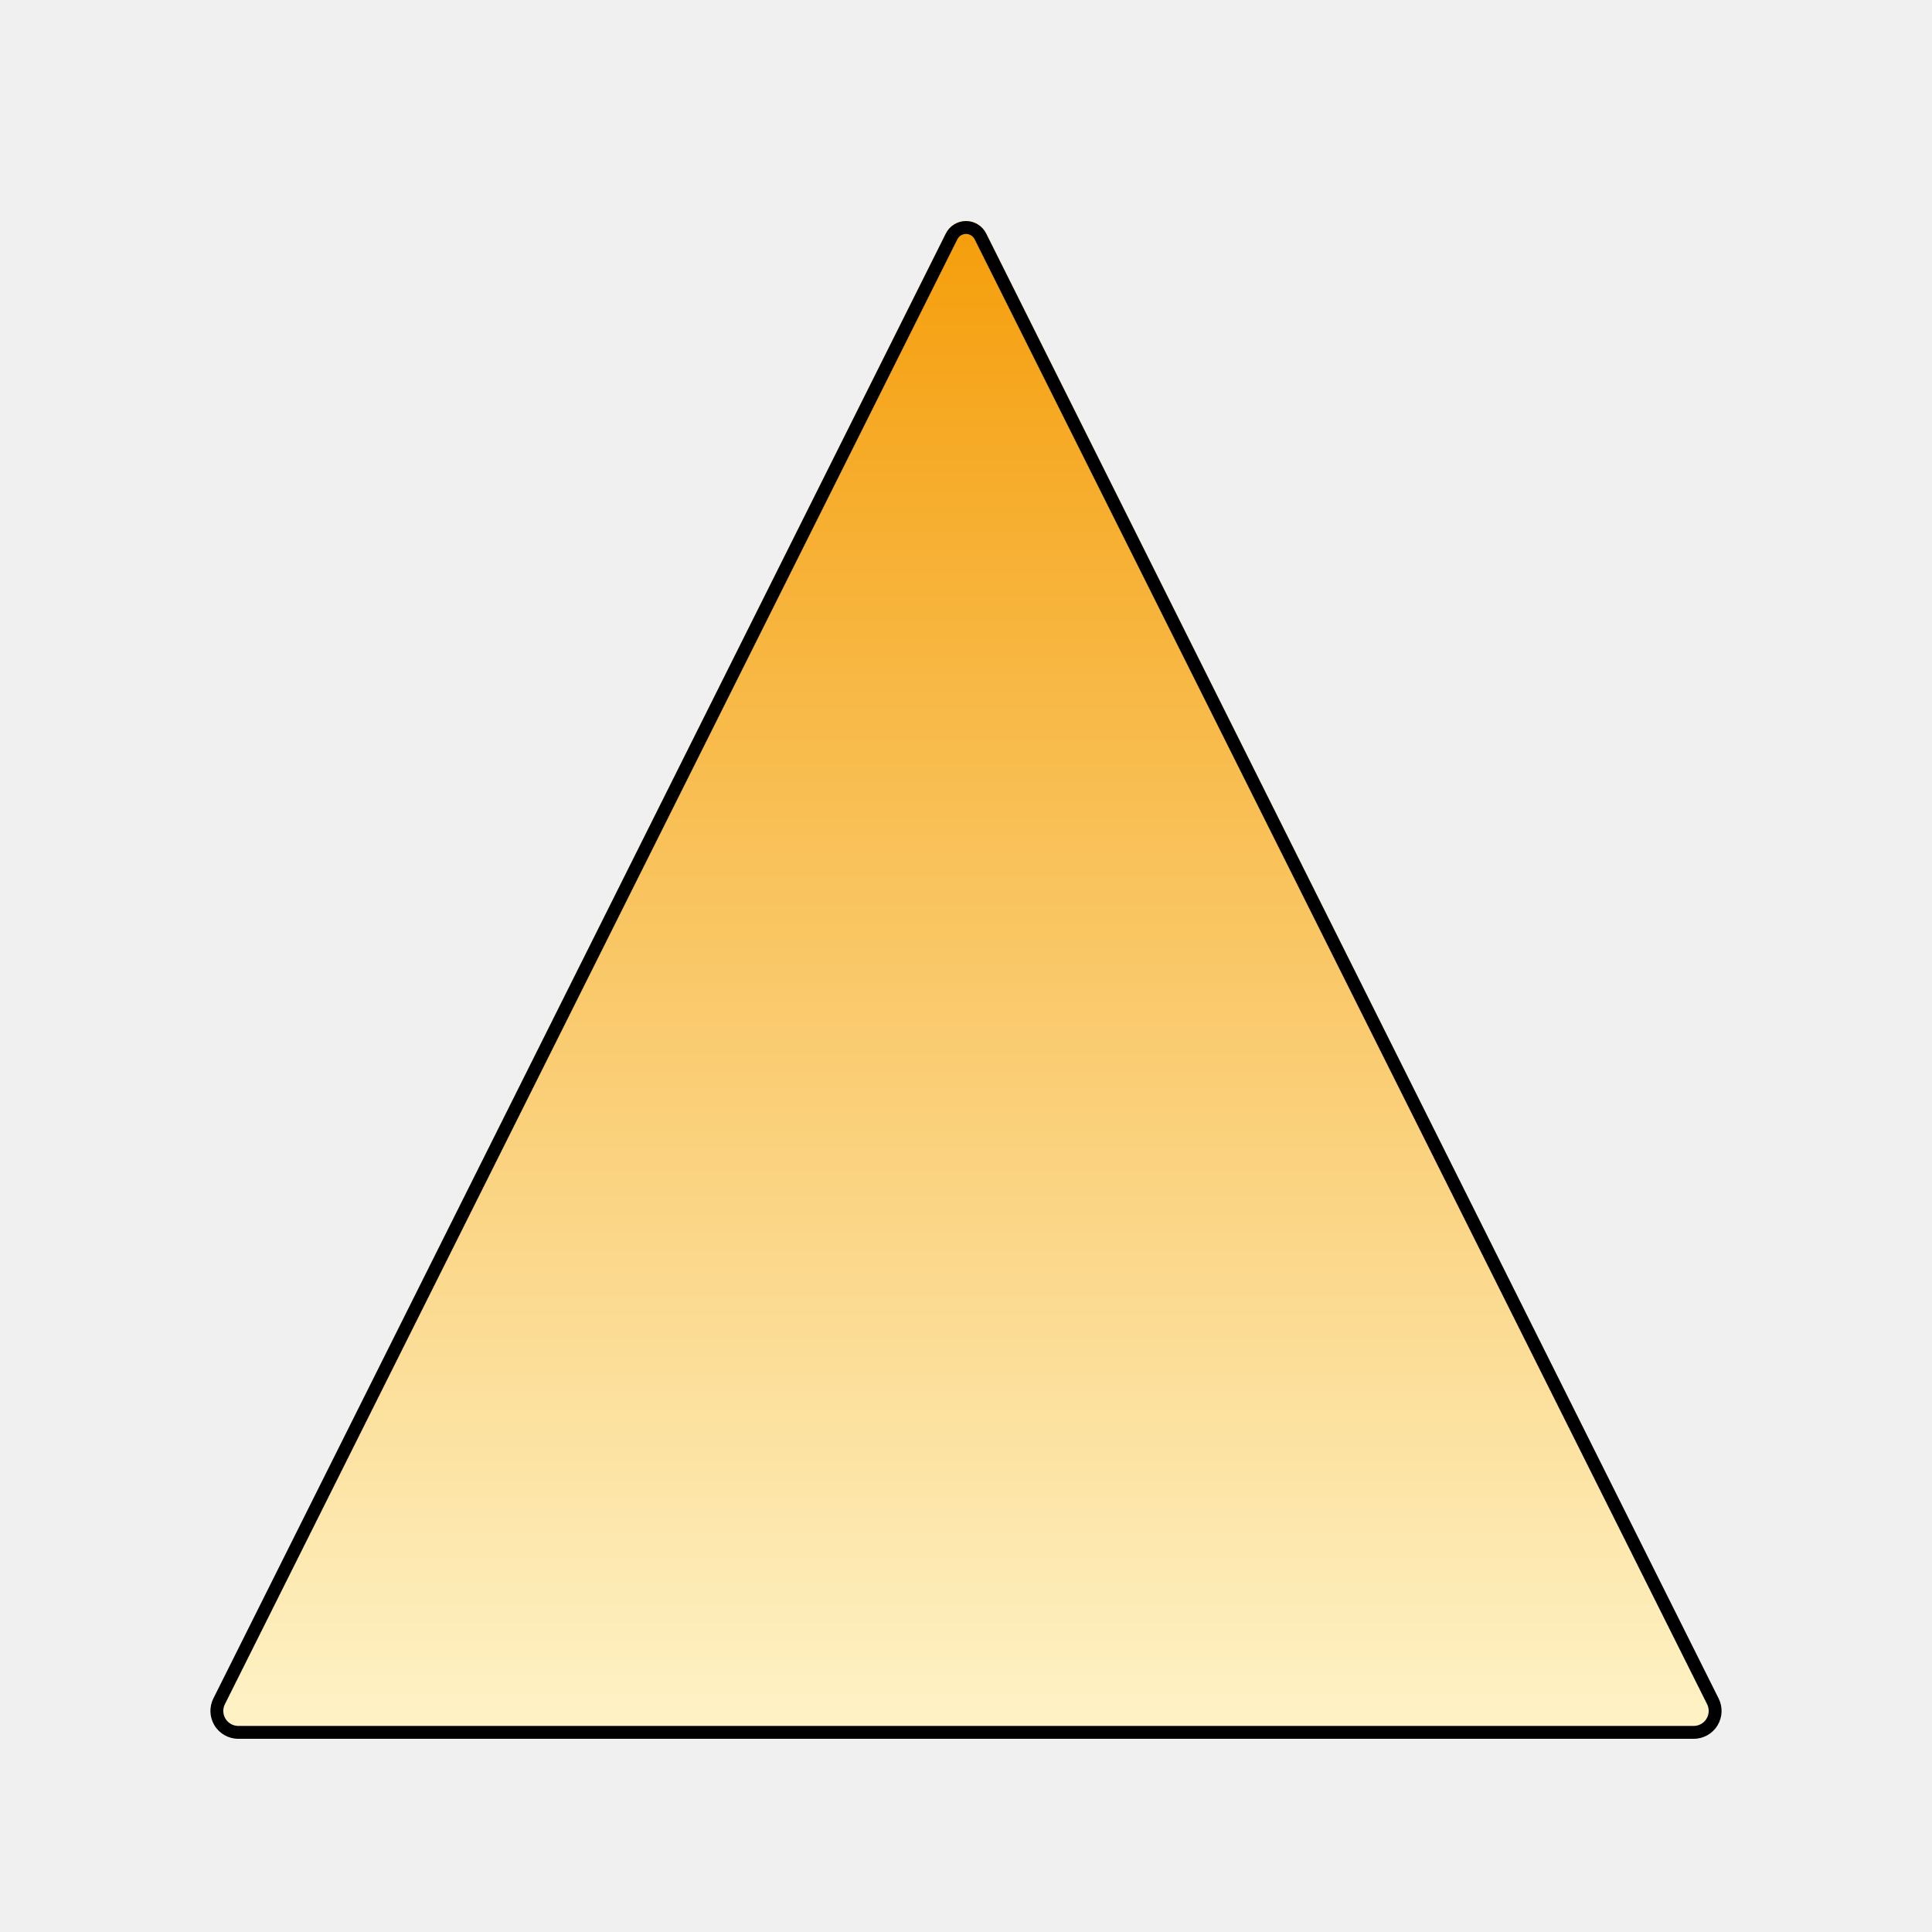
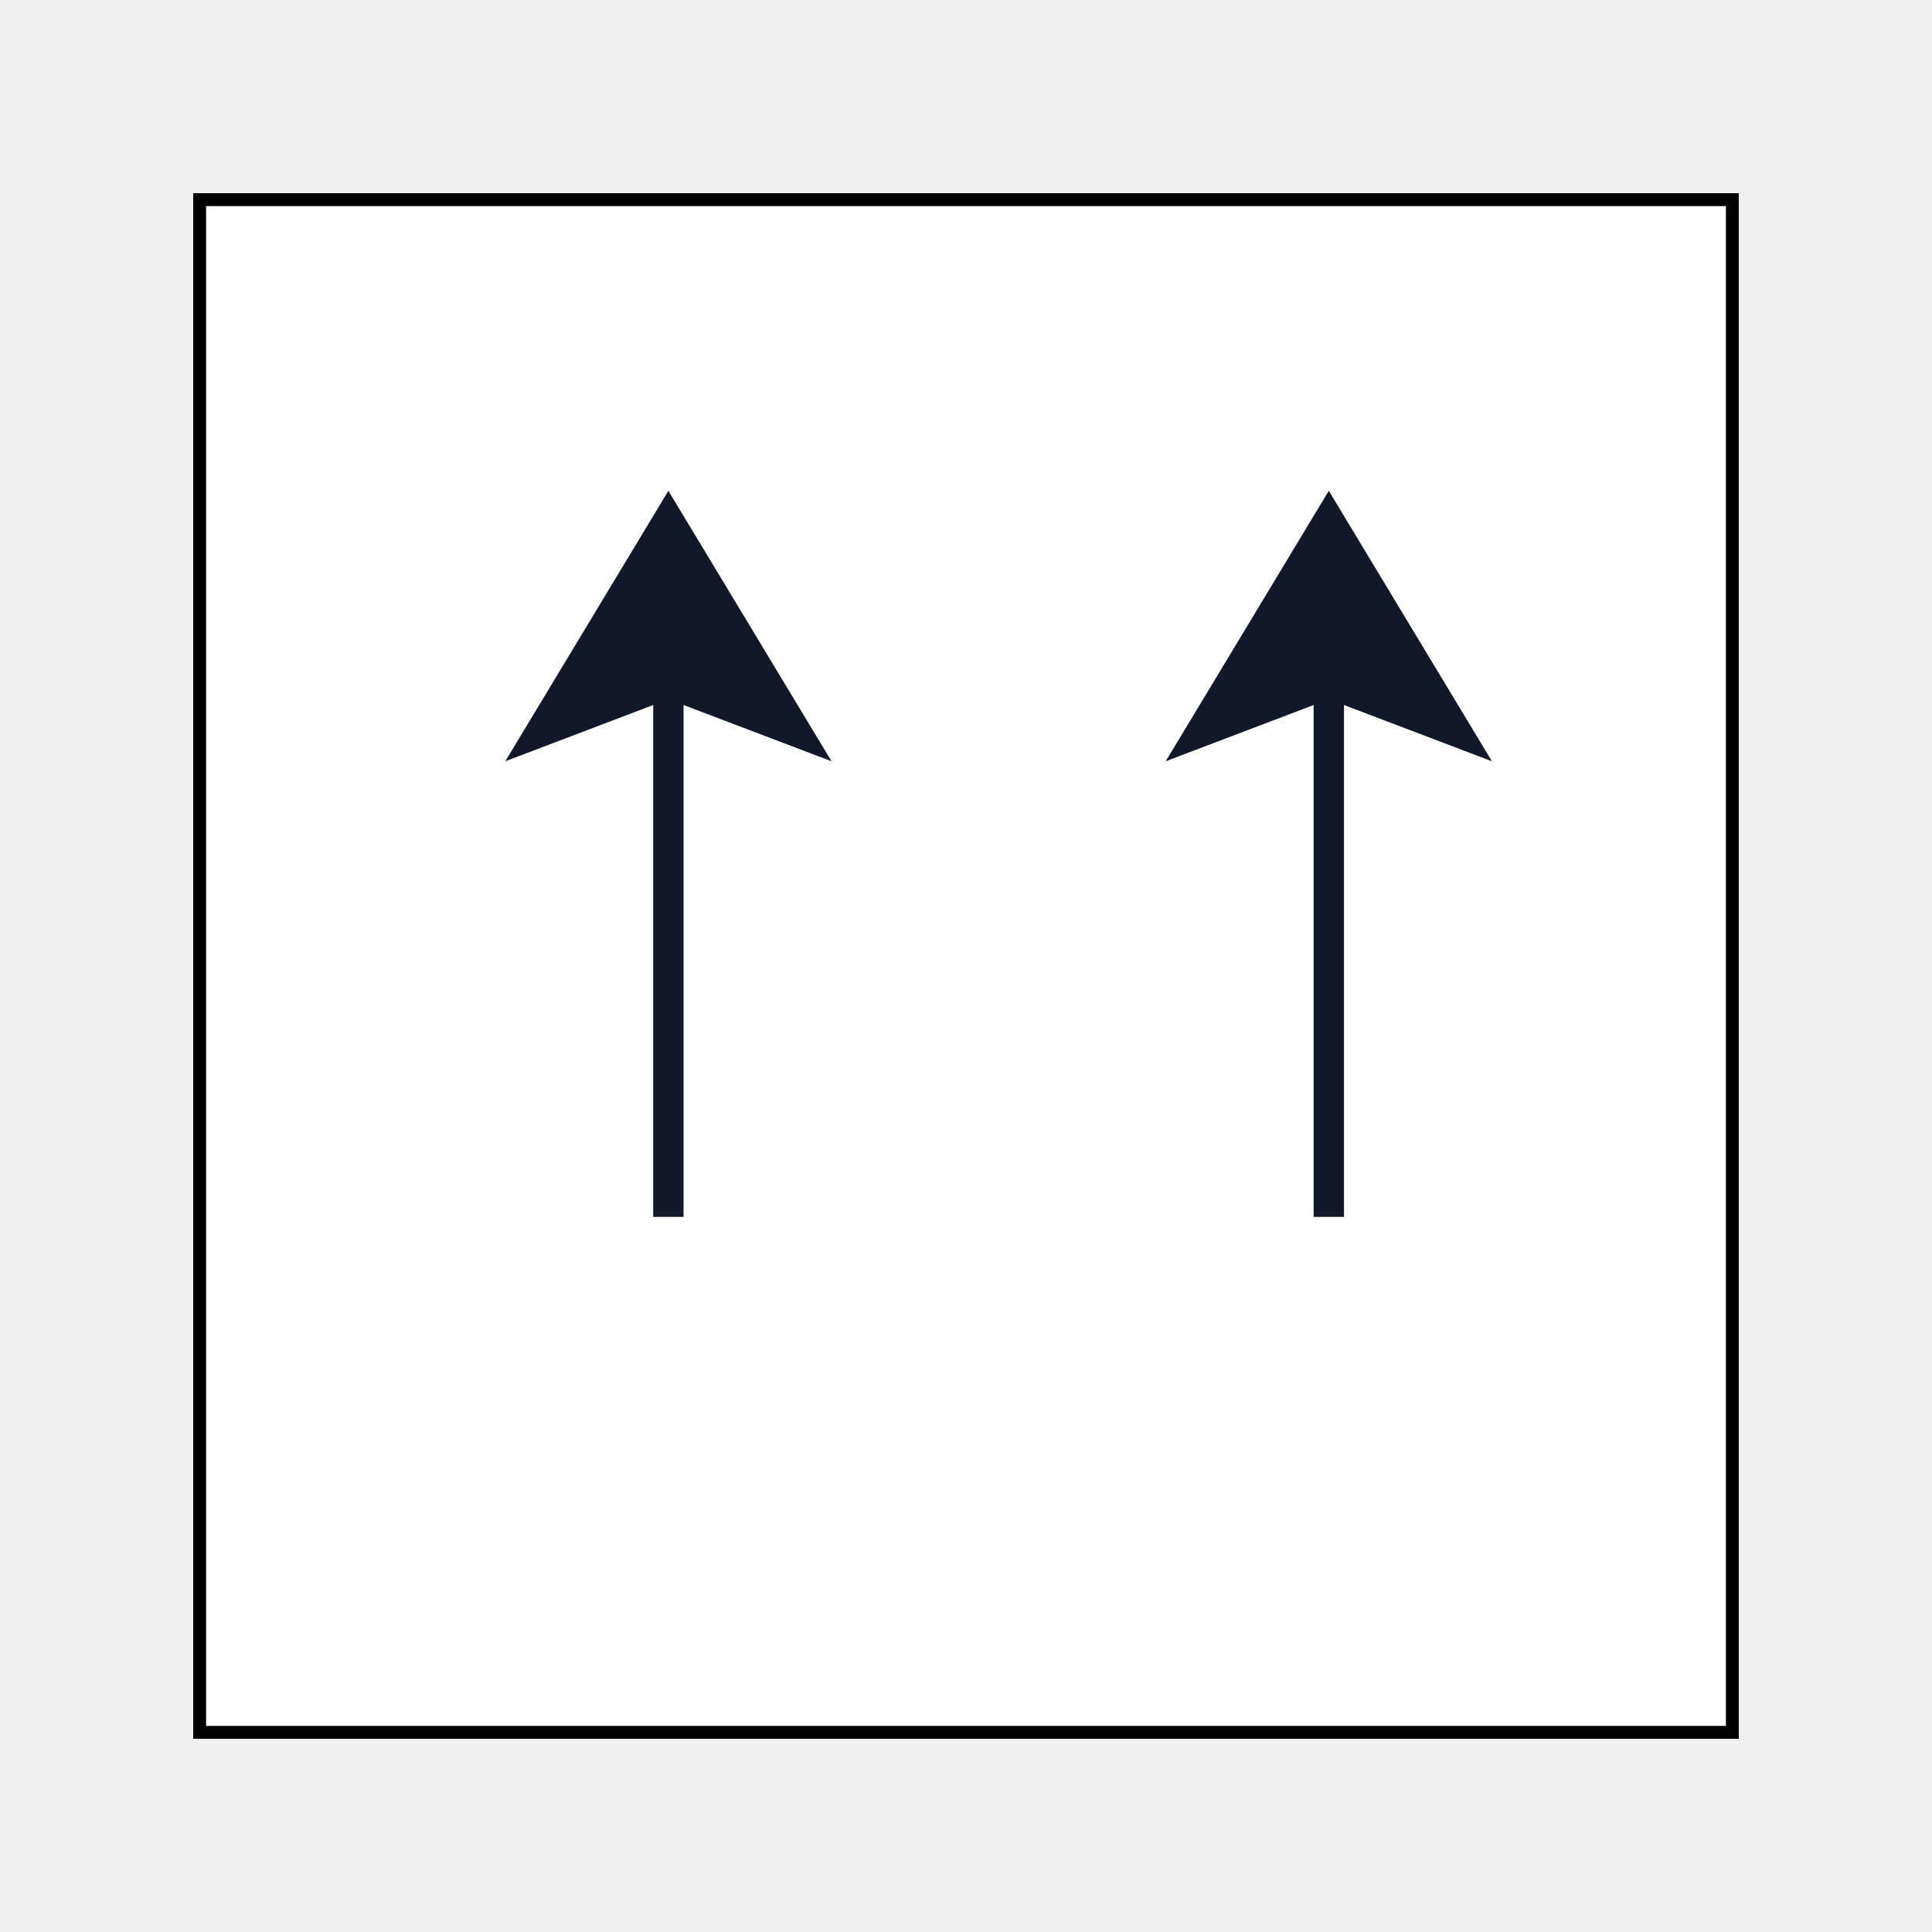
<svg xmlns="http://www.w3.org/2000/svg" width="600" zoomAndPan="magnify" viewBox="0 0 450 450" height="600" preserveAspectRatio="xMidYMid meet" version="1.0">
  <defs>
-     <clipPath id="c9a0028955">
-       <path d="M 49 51 L 401 51 L 401 405 L 49 405 Z M 49 51 " clip-rule="nonzero" />
+     <clipPath id="0890cdab8d">
+       <path d="M 0 0 L 360 0 L 360 360 L 0 360 Z M 0 0 " clip-rule="nonzero" />
    </clipPath>
-     <clipPath id="576f959e63">
-       <path d="M 229.695 54.391 L 400.305 395.609 C 401.309 397.621 401.203 400.008 400.02 401.922 C 398.836 403.836 396.75 405 394.5 405 L 55.5 405 C 53.25 405 51.164 403.836 49.98 401.922 C 48.797 400.008 48.691 397.621 49.695 395.609 L 220.305 54.391 C 221.195 52.613 223.012 51.488 225 51.488 C 226.988 51.488 228.805 52.613 229.695 54.391 Z M 229.695 54.391 " clip-rule="nonzero" />
+     <clipPath id="8f1bb89bf5">
+       <rect x="0" width="360" y="0" height="360" />
    </clipPath>
-     <clipPath id="6800db5e08">
-       <path d="M 0.012 0.488 L 351.988 0.488 L 351.988 354 L 0.012 354 Z M 0.012 0.488 " clip-rule="nonzero" />
+     <clipPath id="f92f53277e">
+       <path d="M 45 45 L 405 45 L 405 405 L 45 405 Z M 45 45 " clip-rule="nonzero" />
    </clipPath>
-     <clipPath id="0773dba79b">
-       <path d="M 180.695 3.391 L 351.305 344.609 C 352.309 346.621 352.203 349.008 351.02 350.922 C 349.836 352.836 347.75 354 345.5 354 L 6.5 354 C 4.25 354 2.164 352.836 0.98 350.922 C -0.203 349.008 -0.309 346.621 0.695 344.609 L 171.305 3.391 C 172.195 1.613 174.012 0.488 176 0.488 C 177.988 0.488 179.805 1.613 180.695 3.391 Z M 180.695 3.391 " clip-rule="nonzero" />
+     <clipPath id="958a1109b5">
+       <path d="M 117.688 114.316 L 193.676 114.316 L 193.676 283.508 L 117.688 283.508 Z M 117.688 114.316 " clip-rule="nonzero" />
    </clipPath>
-     <linearGradient x1="128" gradientTransform="matrix(-1.40625, 0, 0, -1.40625, 356, 354)" y1="0" x2="128" gradientUnits="userSpaceOnUse" y2="251.385" id="9717f80c59">
-       <stop stop-opacity="1" stop-color="rgb(99.609%, 95.29%, 78.04%)" offset="0" />
-       <stop stop-opacity="1" stop-color="rgb(99.596%, 95.158%, 77.751%)" offset="0.004" />
-       <stop stop-opacity="1" stop-color="rgb(99.582%, 95.029%, 77.463%)" offset="0.008" />
-       <stop stop-opacity="1" stop-color="rgb(99.568%, 94.897%, 77.174%)" offset="0.012" />
-       <stop stop-opacity="1" stop-color="rgb(99.554%, 94.768%, 76.888%)" offset="0.016" />
-       <stop stop-opacity="1" stop-color="rgb(99.541%, 94.638%, 76.599%)" offset="0.02" />
-       <stop stop-opacity="1" stop-color="rgb(99.527%, 94.508%, 76.311%)" offset="0.023" />
-       <stop stop-opacity="1" stop-color="rgb(99.513%, 94.377%, 76.022%)" offset="0.027" />
-       <stop stop-opacity="1" stop-color="rgb(99.5%, 94.247%, 75.735%)" offset="0.031" />
-       <stop stop-opacity="1" stop-color="rgb(99.486%, 94.118%, 75.447%)" offset="0.035" />
-       <stop stop-opacity="1" stop-color="rgb(99.472%, 93.988%, 75.159%)" offset="0.039" />
-       <stop stop-opacity="1" stop-color="rgb(99.457%, 93.857%, 74.87%)" offset="0.043" />
-       <stop stop-opacity="1" stop-color="rgb(99.443%, 93.727%, 74.583%)" offset="0.047" />
-       <stop stop-opacity="1" stop-color="rgb(99.429%, 93.596%, 74.295%)" offset="0.051" />
-       <stop stop-opacity="1" stop-color="rgb(99.416%, 93.466%, 74.007%)" offset="0.055" />
-       <stop stop-opacity="1" stop-color="rgb(99.402%, 93.336%, 73.718%)" offset="0.059" />
-       <stop stop-opacity="1" stop-color="rgb(99.388%, 93.207%, 73.431%)" offset="0.062" />
-       <stop stop-opacity="1" stop-color="rgb(99.374%, 93.076%, 73.143%)" offset="0.066" />
-       <stop stop-opacity="1" stop-color="rgb(99.361%, 92.946%, 72.855%)" offset="0.07" />
-       <stop stop-opacity="1" stop-color="rgb(99.347%, 92.815%, 72.566%)" offset="0.074" />
-       <stop stop-opacity="1" stop-color="rgb(99.333%, 92.685%, 72.279%)" offset="0.078" />
-       <stop stop-opacity="1" stop-color="rgb(99.319%, 92.555%, 71.991%)" offset="0.082" />
-       <stop stop-opacity="1" stop-color="rgb(99.306%, 92.426%, 71.703%)" offset="0.086" />
-       <stop stop-opacity="1" stop-color="rgb(99.292%, 92.294%, 71.414%)" offset="0.09" />
-       <stop stop-opacity="1" stop-color="rgb(99.278%, 92.165%, 71.127%)" offset="0.094" />
-       <stop stop-opacity="1" stop-color="rgb(99.265%, 92.033%, 70.839%)" offset="0.098" />
-       <stop stop-opacity="1" stop-color="rgb(99.251%, 91.904%, 70.551%)" offset="0.102" />
-       <stop stop-opacity="1" stop-color="rgb(99.237%, 91.774%, 70.262%)" offset="0.105" />
-       <stop stop-opacity="1" stop-color="rgb(99.223%, 91.644%, 69.975%)" offset="0.109" />
-       <stop stop-opacity="1" stop-color="rgb(99.21%, 91.513%, 69.687%)" offset="0.113" />
-       <stop stop-opacity="1" stop-color="rgb(99.196%, 91.383%, 69.398%)" offset="0.117" />
-       <stop stop-opacity="1" stop-color="rgb(99.182%, 91.252%, 69.11%)" offset="0.121" />
-       <stop stop-opacity="1" stop-color="rgb(99.168%, 91.122%, 68.823%)" offset="0.125" />
-       <stop stop-opacity="1" stop-color="rgb(99.155%, 90.993%, 68.535%)" offset="0.129" />
-       <stop stop-opacity="1" stop-color="rgb(99.141%, 90.863%, 68.246%)" offset="0.133" />
-       <stop stop-opacity="1" stop-color="rgb(99.127%, 90.732%, 67.958%)" offset="0.137" />
-       <stop stop-opacity="1" stop-color="rgb(99.113%, 90.602%, 67.671%)" offset="0.141" />
-       <stop stop-opacity="1" stop-color="rgb(99.1%, 90.471%, 67.383%)" offset="0.145" />
-       <stop stop-opacity="1" stop-color="rgb(99.086%, 90.341%, 67.094%)" offset="0.148" />
-       <stop stop-opacity="1" stop-color="rgb(99.071%, 90.211%, 66.806%)" offset="0.152" />
-       <stop stop-opacity="1" stop-color="rgb(99.057%, 90.082%, 66.519%)" offset="0.156" />
-       <stop stop-opacity="1" stop-color="rgb(99.043%, 89.951%, 66.231%)" offset="0.16" />
-       <stop stop-opacity="1" stop-color="rgb(99.03%, 89.821%, 65.942%)" offset="0.164" />
-       <stop stop-opacity="1" stop-color="rgb(99.016%, 89.69%, 65.654%)" offset="0.168" />
-       <stop stop-opacity="1" stop-color="rgb(99.002%, 89.56%, 65.367%)" offset="0.172" />
-       <stop stop-opacity="1" stop-color="rgb(98.988%, 89.43%, 65.079%)" offset="0.176" />
-       <stop stop-opacity="1" stop-color="rgb(98.975%, 89.301%, 64.79%)" offset="0.18" />
-       <stop stop-opacity="1" stop-color="rgb(98.961%, 89.169%, 64.502%)" offset="0.184" />
-       <stop stop-opacity="1" stop-color="rgb(98.947%, 89.04%, 64.215%)" offset="0.188" />
-       <stop stop-opacity="1" stop-color="rgb(98.933%, 88.91%, 63.927%)" offset="0.191" />
-       <stop stop-opacity="1" stop-color="rgb(98.92%, 88.78%, 63.638%)" offset="0.195" />
-       <stop stop-opacity="1" stop-color="rgb(98.906%, 88.649%, 63.35%)" offset="0.199" />
-       <stop stop-opacity="1" stop-color="rgb(98.892%, 88.519%, 63.063%)" offset="0.203" />
-       <stop stop-opacity="1" stop-color="rgb(98.878%, 88.388%, 62.775%)" offset="0.207" />
-       <stop stop-opacity="1" stop-color="rgb(98.865%, 88.258%, 62.486%)" offset="0.211" />
-       <stop stop-opacity="1" stop-color="rgb(98.851%, 88.129%, 62.198%)" offset="0.215" />
-       <stop stop-opacity="1" stop-color="rgb(98.837%, 87.999%, 61.911%)" offset="0.219" />
-       <stop stop-opacity="1" stop-color="rgb(98.824%, 87.868%, 61.623%)" offset="0.223" />
-       <stop stop-opacity="1" stop-color="rgb(98.81%, 87.738%, 61.334%)" offset="0.227" />
-       <stop stop-opacity="1" stop-color="rgb(98.796%, 87.607%, 61.046%)" offset="0.23" />
-       <stop stop-opacity="1" stop-color="rgb(98.782%, 87.477%, 60.759%)" offset="0.234" />
-       <stop stop-opacity="1" stop-color="rgb(98.769%, 87.347%, 60.471%)" offset="0.238" />
-       <stop stop-opacity="1" stop-color="rgb(98.755%, 87.218%, 60.182%)" offset="0.242" />
-       <stop stop-opacity="1" stop-color="rgb(98.741%, 87.086%, 59.894%)" offset="0.246" />
-       <stop stop-opacity="1" stop-color="rgb(98.727%, 86.957%, 59.607%)" offset="0.25" />
-       <stop stop-opacity="1" stop-color="rgb(98.712%, 86.826%, 59.319%)" offset="0.254" />
-       <stop stop-opacity="1" stop-color="rgb(98.698%, 86.696%, 59.03%)" offset="0.258" />
-       <stop stop-opacity="1" stop-color="rgb(98.685%, 86.566%, 58.742%)" offset="0.262" />
-       <stop stop-opacity="1" stop-color="rgb(98.671%, 86.436%, 58.455%)" offset="0.266" />
-       <stop stop-opacity="1" stop-color="rgb(98.657%, 86.305%, 58.167%)" offset="0.27" />
-       <stop stop-opacity="1" stop-color="rgb(98.643%, 86.176%, 57.878%)" offset="0.273" />
-       <stop stop-opacity="1" stop-color="rgb(98.63%, 86.044%, 57.59%)" offset="0.277" />
-       <stop stop-opacity="1" stop-color="rgb(98.616%, 85.915%, 57.303%)" offset="0.281" />
-       <stop stop-opacity="1" stop-color="rgb(98.602%, 85.785%, 57.014%)" offset="0.285" />
-       <stop stop-opacity="1" stop-color="rgb(98.589%, 85.655%, 56.726%)" offset="0.289" />
-       <stop stop-opacity="1" stop-color="rgb(98.575%, 85.524%, 56.438%)" offset="0.293" />
-       <stop stop-opacity="1" stop-color="rgb(98.561%, 85.394%, 56.151%)" offset="0.297" />
-       <stop stop-opacity="1" stop-color="rgb(98.547%, 85.263%, 55.862%)" offset="0.301" />
-       <stop stop-opacity="1" stop-color="rgb(98.534%, 85.133%, 55.574%)" offset="0.305" />
-       <stop stop-opacity="1" stop-color="rgb(98.52%, 85.004%, 55.286%)" offset="0.309" />
-       <stop stop-opacity="1" stop-color="rgb(98.506%, 84.874%, 54.999%)" offset="0.312" />
-       <stop stop-opacity="1" stop-color="rgb(98.492%, 84.743%, 54.71%)" offset="0.316" />
-       <stop stop-opacity="1" stop-color="rgb(98.479%, 84.613%, 54.422%)" offset="0.32" />
-       <stop stop-opacity="1" stop-color="rgb(98.465%, 84.482%, 54.134%)" offset="0.324" />
-       <stop stop-opacity="1" stop-color="rgb(98.451%, 84.352%, 53.847%)" offset="0.328" />
-       <stop stop-opacity="1" stop-color="rgb(98.438%, 84.222%, 53.558%)" offset="0.332" />
-       <stop stop-opacity="1" stop-color="rgb(98.424%, 84.093%, 53.27%)" offset="0.336" />
-       <stop stop-opacity="1" stop-color="rgb(98.41%, 83.961%, 52.982%)" offset="0.34" />
-       <stop stop-opacity="1" stop-color="rgb(98.396%, 83.832%, 52.695%)" offset="0.344" />
-       <stop stop-opacity="1" stop-color="rgb(98.383%, 83.702%, 52.406%)" offset="0.348" />
-       <stop stop-opacity="1" stop-color="rgb(98.369%, 83.572%, 52.118%)" offset="0.352" />
-       <stop stop-opacity="1" stop-color="rgb(98.355%, 83.441%, 51.83%)" offset="0.355" />
-       <stop stop-opacity="1" stop-color="rgb(98.341%, 83.311%, 51.543%)" offset="0.359" />
-       <stop stop-opacity="1" stop-color="rgb(98.326%, 83.18%, 51.254%)" offset="0.363" />
-       <stop stop-opacity="1" stop-color="rgb(98.312%, 83.051%, 50.966%)" offset="0.367" />
-       <stop stop-opacity="1" stop-color="rgb(98.299%, 82.921%, 50.677%)" offset="0.371" />
-       <stop stop-opacity="1" stop-color="rgb(98.285%, 82.791%, 50.391%)" offset="0.375" />
-       <stop stop-opacity="1" stop-color="rgb(98.271%, 82.66%, 50.102%)" offset="0.379" />
-       <stop stop-opacity="1" stop-color="rgb(98.257%, 82.53%, 49.814%)" offset="0.383" />
-       <stop stop-opacity="1" stop-color="rgb(98.244%, 82.399%, 49.525%)" offset="0.387" />
-       <stop stop-opacity="1" stop-color="rgb(98.23%, 82.269%, 49.239%)" offset="0.391" />
-       <stop stop-opacity="1" stop-color="rgb(98.216%, 82.14%, 48.95%)" offset="0.395" />
-       <stop stop-opacity="1" stop-color="rgb(98.203%, 82.01%, 48.662%)" offset="0.398" />
-       <stop stop-opacity="1" stop-color="rgb(98.189%, 81.879%, 48.373%)" offset="0.402" />
-       <stop stop-opacity="1" stop-color="rgb(98.175%, 81.749%, 48.087%)" offset="0.406" />
-       <stop stop-opacity="1" stop-color="rgb(98.161%, 81.618%, 47.798%)" offset="0.41" />
-       <stop stop-opacity="1" stop-color="rgb(98.148%, 81.488%, 47.51%)" offset="0.414" />
-       <stop stop-opacity="1" stop-color="rgb(98.134%, 81.358%, 47.221%)" offset="0.418" />
-       <stop stop-opacity="1" stop-color="rgb(98.12%, 81.229%, 46.935%)" offset="0.422" />
-       <stop stop-opacity="1" stop-color="rgb(98.106%, 81.097%, 46.646%)" offset="0.426" />
-       <stop stop-opacity="1" stop-color="rgb(98.093%, 80.968%, 46.358%)" offset="0.43" />
-       <stop stop-opacity="1" stop-color="rgb(98.079%, 80.836%, 46.069%)" offset="0.434" />
-       <stop stop-opacity="1" stop-color="rgb(98.065%, 80.707%, 45.782%)" offset="0.438" />
-       <stop stop-opacity="1" stop-color="rgb(98.051%, 80.577%, 45.494%)" offset="0.441" />
-       <stop stop-opacity="1" stop-color="rgb(98.038%, 80.447%, 45.206%)" offset="0.445" />
-       <stop stop-opacity="1" stop-color="rgb(98.024%, 80.316%, 44.917%)" offset="0.449" />
-       <stop stop-opacity="1" stop-color="rgb(98.01%, 80.186%, 44.63%)" offset="0.453" />
-       <stop stop-opacity="1" stop-color="rgb(97.997%, 80.055%, 44.342%)" offset="0.457" />
-       <stop stop-opacity="1" stop-color="rgb(97.983%, 79.926%, 44.054%)" offset="0.461" />
-       <stop stop-opacity="1" stop-color="rgb(97.968%, 79.796%, 43.765%)" offset="0.465" />
-       <stop stop-opacity="1" stop-color="rgb(97.954%, 79.666%, 43.478%)" offset="0.469" />
-       <stop stop-opacity="1" stop-color="rgb(97.94%, 79.535%, 43.19%)" offset="0.473" />
-       <stop stop-opacity="1" stop-color="rgb(97.926%, 79.405%, 42.902%)" offset="0.477" />
-       <stop stop-opacity="1" stop-color="rgb(97.913%, 79.274%, 42.613%)" offset="0.48" />
-       <stop stop-opacity="1" stop-color="rgb(97.899%, 79.144%, 42.326%)" offset="0.484" />
-       <stop stop-opacity="1" stop-color="rgb(97.885%, 79.015%, 42.038%)" offset="0.488" />
-       <stop stop-opacity="1" stop-color="rgb(97.871%, 78.885%, 41.75%)" offset="0.492" />
-       <stop stop-opacity="1" stop-color="rgb(97.858%, 78.754%, 41.461%)" offset="0.496" />
-       <stop stop-opacity="1" stop-color="rgb(97.844%, 78.624%, 41.174%)" offset="0.5" />
-       <stop stop-opacity="1" stop-color="rgb(97.83%, 78.494%, 40.886%)" offset="0.504" />
-       <stop stop-opacity="1" stop-color="rgb(97.816%, 78.365%, 40.598%)" offset="0.508" />
-       <stop stop-opacity="1" stop-color="rgb(97.803%, 78.233%, 40.309%)" offset="0.512" />
-       <stop stop-opacity="1" stop-color="rgb(97.789%, 78.104%, 40.022%)" offset="0.516" />
-       <stop stop-opacity="1" stop-color="rgb(97.775%, 77.972%, 39.734%)" offset="0.52" />
-       <stop stop-opacity="1" stop-color="rgb(97.762%, 77.843%, 39.445%)" offset="0.523" />
-       <stop stop-opacity="1" stop-color="rgb(97.748%, 77.713%, 39.157%)" offset="0.527" />
-       <stop stop-opacity="1" stop-color="rgb(97.734%, 77.583%, 38.87%)" offset="0.531" />
-       <stop stop-opacity="1" stop-color="rgb(97.72%, 77.452%, 38.582%)" offset="0.535" />
-       <stop stop-opacity="1" stop-color="rgb(97.707%, 77.322%, 38.293%)" offset="0.539" />
-       <stop stop-opacity="1" stop-color="rgb(97.693%, 77.191%, 38.005%)" offset="0.543" />
-       <stop stop-opacity="1" stop-color="rgb(97.679%, 77.061%, 37.718%)" offset="0.547" />
-       <stop stop-opacity="1" stop-color="rgb(97.665%, 76.932%, 37.43%)" offset="0.551" />
-       <stop stop-opacity="1" stop-color="rgb(97.652%, 76.802%, 37.141%)" offset="0.555" />
-       <stop stop-opacity="1" stop-color="rgb(97.638%, 76.671%, 36.853%)" offset="0.559" />
-       <stop stop-opacity="1" stop-color="rgb(97.624%, 76.541%, 36.566%)" offset="0.562" />
-       <stop stop-opacity="1" stop-color="rgb(97.61%, 76.41%, 36.278%)" offset="0.566" />
-       <stop stop-opacity="1" stop-color="rgb(97.597%, 76.28%, 35.989%)" offset="0.57" />
-       <stop stop-opacity="1" stop-color="rgb(97.581%, 76.151%, 35.701%)" offset="0.574" />
-       <stop stop-opacity="1" stop-color="rgb(97.568%, 76.021%, 35.414%)" offset="0.578" />
-       <stop stop-opacity="1" stop-color="rgb(97.554%, 75.89%, 35.126%)" offset="0.582" />
-       <stop stop-opacity="1" stop-color="rgb(97.54%, 75.76%, 34.837%)" offset="0.586" />
-       <stop stop-opacity="1" stop-color="rgb(97.527%, 75.629%, 34.549%)" offset="0.59" />
-       <stop stop-opacity="1" stop-color="rgb(97.513%, 75.499%, 34.262%)" offset="0.594" />
-       <stop stop-opacity="1" stop-color="rgb(97.499%, 75.369%, 33.974%)" offset="0.598" />
-       <stop stop-opacity="1" stop-color="rgb(97.485%, 75.24%, 33.685%)" offset="0.602" />
-       <stop stop-opacity="1" stop-color="rgb(97.472%, 75.108%, 33.397%)" offset="0.605" />
-       <stop stop-opacity="1" stop-color="rgb(97.458%, 74.979%, 33.11%)" offset="0.609" />
-       <stop stop-opacity="1" stop-color="rgb(97.444%, 74.847%, 32.822%)" offset="0.613" />
-       <stop stop-opacity="1" stop-color="rgb(97.43%, 74.718%, 32.533%)" offset="0.617" />
-       <stop stop-opacity="1" stop-color="rgb(97.417%, 74.588%, 32.245%)" offset="0.621" />
-       <stop stop-opacity="1" stop-color="rgb(97.403%, 74.458%, 31.958%)" offset="0.625" />
-       <stop stop-opacity="1" stop-color="rgb(97.389%, 74.327%, 31.67%)" offset="0.629" />
-       <stop stop-opacity="1" stop-color="rgb(97.375%, 74.197%, 31.381%)" offset="0.633" />
-       <stop stop-opacity="1" stop-color="rgb(97.362%, 74.066%, 31.093%)" offset="0.637" />
-       <stop stop-opacity="1" stop-color="rgb(97.348%, 73.936%, 30.806%)" offset="0.641" />
-       <stop stop-opacity="1" stop-color="rgb(97.334%, 73.807%, 30.518%)" offset="0.645" />
-       <stop stop-opacity="1" stop-color="rgb(97.321%, 73.677%, 30.229%)" offset="0.648" />
-       <stop stop-opacity="1" stop-color="rgb(97.307%, 73.546%, 29.941%)" offset="0.652" />
-       <stop stop-opacity="1" stop-color="rgb(97.293%, 73.416%, 29.654%)" offset="0.656" />
-       <stop stop-opacity="1" stop-color="rgb(97.279%, 73.286%, 29.366%)" offset="0.66" />
-       <stop stop-opacity="1" stop-color="rgb(97.266%, 73.157%, 29.077%)" offset="0.664" />
-       <stop stop-opacity="1" stop-color="rgb(97.252%, 73.026%, 28.789%)" offset="0.668" />
-       <stop stop-opacity="1" stop-color="rgb(97.238%, 72.896%, 28.502%)" offset="0.672" />
-       <stop stop-opacity="1" stop-color="rgb(97.224%, 72.765%, 28.214%)" offset="0.676" />
-       <stop stop-opacity="1" stop-color="rgb(97.211%, 72.635%, 27.927%)" offset="0.68" />
-       <stop stop-opacity="1" stop-color="rgb(97.195%, 72.505%, 27.638%)" offset="0.684" />
-       <stop stop-opacity="1" stop-color="rgb(97.182%, 72.375%, 27.35%)" offset="0.688" />
-       <stop stop-opacity="1" stop-color="rgb(97.168%, 72.244%, 27.061%)" offset="0.691" />
-       <stop stop-opacity="1" stop-color="rgb(97.154%, 72.115%, 26.775%)" offset="0.695" />
-       <stop stop-opacity="1" stop-color="rgb(97.141%, 71.983%, 26.486%)" offset="0.699" />
-       <stop stop-opacity="1" stop-color="rgb(97.127%, 71.854%, 26.198%)" offset="0.703" />
-       <stop stop-opacity="1" stop-color="rgb(97.113%, 71.724%, 25.909%)" offset="0.707" />
-       <stop stop-opacity="1" stop-color="rgb(97.099%, 71.594%, 25.623%)" offset="0.711" />
-       <stop stop-opacity="1" stop-color="rgb(97.086%, 71.463%, 25.334%)" offset="0.715" />
-       <stop stop-opacity="1" stop-color="rgb(97.072%, 71.333%, 25.046%)" offset="0.719" />
-       <stop stop-opacity="1" stop-color="rgb(97.058%, 71.202%, 24.757%)" offset="0.723" />
-       <stop stop-opacity="1" stop-color="rgb(97.044%, 71.072%, 24.471%)" offset="0.727" />
-       <stop stop-opacity="1" stop-color="rgb(97.031%, 70.943%, 24.182%)" offset="0.73" />
-       <stop stop-opacity="1" stop-color="rgb(97.017%, 70.813%, 23.894%)" offset="0.734" />
-       <stop stop-opacity="1" stop-color="rgb(97.003%, 70.682%, 23.605%)" offset="0.738" />
-       <stop stop-opacity="1" stop-color="rgb(96.989%, 70.552%, 23.318%)" offset="0.742" />
-       <stop stop-opacity="1" stop-color="rgb(96.976%, 70.421%, 23.03%)" offset="0.746" />
-       <stop stop-opacity="1" stop-color="rgb(96.962%, 70.291%, 22.742%)" offset="0.75" />
-       <stop stop-opacity="1" stop-color="rgb(96.948%, 70.161%, 22.453%)" offset="0.754" />
-       <stop stop-opacity="1" stop-color="rgb(96.935%, 70.032%, 22.166%)" offset="0.758" />
-       <stop stop-opacity="1" stop-color="rgb(96.921%, 69.901%, 21.878%)" offset="0.762" />
-       <stop stop-opacity="1" stop-color="rgb(96.907%, 69.771%, 21.59%)" offset="0.766" />
-       <stop stop-opacity="1" stop-color="rgb(96.893%, 69.64%, 21.301%)" offset="0.77" />
-       <stop stop-opacity="1" stop-color="rgb(96.88%, 69.51%, 21.014%)" offset="0.773" />
-       <stop stop-opacity="1" stop-color="rgb(96.866%, 69.38%, 20.726%)" offset="0.777" />
-       <stop stop-opacity="1" stop-color="rgb(96.852%, 69.25%, 20.438%)" offset="0.781" />
-       <stop stop-opacity="1" stop-color="rgb(96.837%, 69.119%, 20.149%)" offset="0.785" />
-       <stop stop-opacity="1" stop-color="rgb(96.823%, 68.99%, 19.862%)" offset="0.789" />
-       <stop stop-opacity="1" stop-color="rgb(96.809%, 68.858%, 19.574%)" offset="0.793" />
-       <stop stop-opacity="1" stop-color="rgb(96.796%, 68.729%, 19.286%)" offset="0.797" />
-       <stop stop-opacity="1" stop-color="rgb(96.782%, 68.599%, 18.997%)" offset="0.801" />
-       <stop stop-opacity="1" stop-color="rgb(96.768%, 68.469%, 18.71%)" offset="0.805" />
-       <stop stop-opacity="1" stop-color="rgb(96.754%, 68.338%, 18.422%)" offset="0.809" />
-       <stop stop-opacity="1" stop-color="rgb(96.741%, 68.208%, 18.134%)" offset="0.812" />
-       <stop stop-opacity="1" stop-color="rgb(96.727%, 68.079%, 17.845%)" offset="0.816" />
-       <stop stop-opacity="1" stop-color="rgb(96.713%, 67.949%, 17.558%)" offset="0.82" />
-       <stop stop-opacity="1" stop-color="rgb(96.7%, 67.818%, 17.27%)" offset="0.824" />
-       <stop stop-opacity="1" stop-color="rgb(96.686%, 67.688%, 16.982%)" offset="0.828" />
-       <stop stop-opacity="1" stop-color="rgb(96.672%, 67.557%, 16.693%)" offset="0.832" />
-       <stop stop-opacity="1" stop-color="rgb(96.658%, 67.427%, 16.406%)" offset="0.836" />
-       <stop stop-opacity="1" stop-color="rgb(96.645%, 67.297%, 16.118%)" offset="0.84" />
-       <stop stop-opacity="1" stop-color="rgb(96.631%, 67.168%, 15.829%)" offset="0.844" />
-       <stop stop-opacity="1" stop-color="rgb(96.617%, 67.036%, 15.541%)" offset="0.848" />
-       <stop stop-opacity="1" stop-color="rgb(96.603%, 66.907%, 15.254%)" offset="0.852" />
-       <stop stop-opacity="1" stop-color="rgb(96.59%, 66.776%, 14.966%)" offset="0.855" />
-       <stop stop-opacity="1" stop-color="rgb(96.576%, 66.646%, 14.677%)" offset="0.859" />
-       <stop stop-opacity="1" stop-color="rgb(96.562%, 66.516%, 14.389%)" offset="0.863" />
-       <stop stop-opacity="1" stop-color="rgb(96.548%, 66.386%, 14.102%)" offset="0.867" />
-       <stop stop-opacity="1" stop-color="rgb(96.535%, 66.255%, 13.814%)" offset="0.871" />
-       <stop stop-opacity="1" stop-color="rgb(96.521%, 66.125%, 13.525%)" offset="0.875" />
-       <stop stop-opacity="1" stop-color="rgb(96.507%, 65.994%, 13.237%)" offset="0.879" />
-       <stop stop-opacity="1" stop-color="rgb(96.494%, 65.865%, 12.95%)" offset="0.883" />
-       <stop stop-opacity="1" stop-color="rgb(96.48%, 65.735%, 12.662%)" offset="0.887" />
-       <stop stop-opacity="1" stop-color="rgb(96.466%, 65.605%, 12.373%)" offset="0.891" />
-       <stop stop-opacity="1" stop-color="rgb(96.451%, 65.474%, 12.085%)" offset="0.895" />
-       <stop stop-opacity="1" stop-color="rgb(96.437%, 65.344%, 11.798%)" offset="0.898" />
-       <stop stop-opacity="1" stop-color="rgb(96.423%, 65.213%, 11.51%)" offset="0.902" />
-       <stop stop-opacity="1" stop-color="rgb(96.41%, 65.083%, 11.221%)" offset="0.906" />
-       <stop stop-opacity="1" stop-color="rgb(96.396%, 64.954%, 10.933%)" offset="0.91" />
-       <stop stop-opacity="1" stop-color="rgb(96.382%, 64.824%, 10.646%)" offset="0.914" />
-       <stop stop-opacity="1" stop-color="rgb(96.368%, 64.693%, 10.358%)" offset="0.918" />
-       <stop stop-opacity="1" stop-color="rgb(96.355%, 64.563%, 10.069%)" offset="0.922" />
-       <stop stop-opacity="1" stop-color="rgb(96.341%, 64.432%, 9.781%)" offset="0.926" />
-       <stop stop-opacity="1" stop-color="rgb(96.327%, 64.302%, 9.494%)" offset="0.93" />
-       <stop stop-opacity="1" stop-color="rgb(96.313%, 64.172%, 9.206%)" offset="0.934" />
-       <stop stop-opacity="1" stop-color="rgb(96.3%, 64.043%, 8.917%)" offset="0.938" />
-       <stop stop-opacity="1" stop-color="rgb(96.286%, 63.911%, 8.629%)" offset="0.941" />
-       <stop stop-opacity="1" stop-color="rgb(96.272%, 63.782%, 8.342%)" offset="0.945" />
-       <stop stop-opacity="1" stop-color="rgb(96.259%, 63.652%, 8.054%)" offset="0.949" />
-       <stop stop-opacity="1" stop-color="rgb(96.245%, 63.522%, 7.765%)" offset="0.953" />
-       <stop stop-opacity="1" stop-color="rgb(96.231%, 63.391%, 7.477%)" offset="0.957" />
-       <stop stop-opacity="1" stop-color="rgb(96.217%, 63.261%, 7.19%)" offset="0.961" />
-       <stop stop-opacity="1" stop-color="rgb(96.204%, 63.13%, 6.902%)" offset="0.965" />
-       <stop stop-opacity="1" stop-color="rgb(96.19%, 63%, 6.613%)" offset="0.969" />
-       <stop stop-opacity="1" stop-color="rgb(96.176%, 62.871%, 6.325%)" offset="0.973" />
-       <stop stop-opacity="1" stop-color="rgb(96.162%, 62.741%, 6.038%)" offset="0.977" />
-       <stop stop-opacity="1" stop-color="rgb(96.149%, 62.61%, 5.75%)" offset="0.98" />
-       <stop stop-opacity="1" stop-color="rgb(96.135%, 62.48%, 5.461%)" offset="0.984" />
-       <stop stop-opacity="1" stop-color="rgb(96.121%, 62.349%, 5.173%)" offset="0.988" />
-       <stop stop-opacity="1" stop-color="rgb(96.107%, 62.219%, 4.886%)" offset="0.992" />
-       <stop stop-opacity="1" stop-color="rgb(96.092%, 62.09%, 4.597%)" offset="0.996" />
-       <stop stop-opacity="1" stop-color="rgb(96.078%, 61.96%, 4.309%)" offset="1" />
-     </linearGradient>
-     <clipPath id="0f79d94735">
-       <rect x="0" width="352" y="0" height="354" />
+     <clipPath id="c16d9bca47">
+       <path d="M 159.215 164.211 L 159.215 283.441 L 152.148 283.441 L 152.148 164.211 L 117.688 177.316 L 155.68 114.316 L 193.676 177.316 Z M 159.215 164.211 " clip-rule="nonzero" />
+     </clipPath>
+     <clipPath id="b556e8342f">
+       <path d="M 0.688 0.316 L 76.676 0.316 L 76.676 169.441 L 0.688 169.441 Z M 0.688 0.316 " clip-rule="nonzero" />
+     </clipPath>
+     <clipPath id="fa1bcdadae">
+       <path d="M 42.215 50.211 L 42.215 169.441 L 35.148 169.441 L 35.148 50.211 L 0.688 63.316 L 38.68 0.316 L 76.676 63.316 Z M 42.215 50.211 " clip-rule="nonzero" />
+     </clipPath>
+     <clipPath id="977c4c7ea0">
+       <rect x="0" width="77" y="0" height="170" />
+     </clipPath>
+     <clipPath id="24e1b473f7">
+       <path d="M 271.512 114.316 L 347.5 114.316 L 347.5 283.508 L 271.512 283.508 Z M 271.512 114.316 " clip-rule="nonzero" />
+     </clipPath>
+     <clipPath id="5ceb272344">
+       <path d="M 313.039 164.211 L 313.039 283.441 L 305.973 283.441 L 305.973 164.211 L 271.512 177.316 L 309.504 114.316 L 347.5 177.316 Z M 313.039 164.211 " clip-rule="nonzero" />
+     </clipPath>
+     <clipPath id="42214ff4fe">
+       <path d="M 0.512 0.316 L 76.5 0.316 L 76.5 169.441 L 0.512 169.441 Z M 0.512 0.316 " clip-rule="nonzero" />
+     </clipPath>
+     <clipPath id="6e8aaf8633">
+       <path d="M 42.039 50.211 L 42.039 169.441 L 34.973 169.441 L 34.973 50.211 L 0.512 63.316 L 38.504 0.316 L 76.5 63.316 Z M 42.039 50.211 " clip-rule="nonzero" />
+     </clipPath>
+     <clipPath id="07fb618c79">
+       <rect x="0" width="77" y="0" height="170" />
    </clipPath>
  </defs>
-   <g clip-path="url(#c9a0028955)">
-     <g clip-path="url(#576f959e63)">
-       <g transform="matrix(1, 0, 0, 1, 49, 51)">
-         <g clip-path="url(#0f79d94735)">
-           <g clip-path="url(#6800db5e08)">
-             <g clip-path="url(#0773dba79b)">
-               <path fill="url(#9717f80c59)" d="M 351.988 354 L 351.988 0.488 L 0.012 0.488 L 0.012 354 Z M 351.988 354 " fill-rule="nonzero" />
+   <g transform="matrix(1, 0, 0, 1, 45, 45)">
+     <g clip-path="url(#8f1bb89bf5)">
+       <g clip-path="url(#0890cdab8d)">
+         <rect x="-144" width="648" fill="#ffffff" height="648" y="-144" fill-opacity="1" />
+       </g>
+     </g>
+   </g>
+   <g clip-path="url(#f92f53277e)">
+     <path stroke-linecap="butt" transform="matrix(0.75, 0, 0, 0.75, 45.00001, 45)" fill="none" stroke-linejoin="miter" d="M -0 0 L 480 0 L 480 480 L -0 480 Z M -0 0 " stroke="#000000" stroke-width="8" stroke-opacity="1" stroke-miterlimit="4" />
+   </g>
+   <g clip-path="url(#958a1109b5)">
+     <g clip-path="url(#c16d9bca47)">
+       <g transform="matrix(1, 0, 0, 1, 117, 114)">
+         <g clip-path="url(#977c4c7ea0)">
+           <g clip-path="url(#b556e8342f)">
+             <g clip-path="url(#fa1bcdadae)">
+               <path fill="#111827" d="M 76.676 0.316 L 76.676 169.508 L 0.688 169.508 L 0.688 0.316 Z M 76.676 0.316 " fill-opacity="1" fill-rule="nonzero" />
            </g>
          </g>
        </g>
      </g>
-       <path stroke-linecap="butt" transform="matrix(-0.75, 0, 0, -0.75, 405, 405)" fill="none" stroke-linejoin="miter" d="M 233.74 467.479 L 6.26 12.521 C 4.922 9.838 5.062 6.656 6.641 4.104 C 8.219 1.552 11 -0 14 -0 L 466 -0 C 469 -0 471.781 1.552 473.359 4.104 C 474.937 6.656 475.078 9.838 473.74 12.521 L 246.26 467.479 C 245.073 469.849 242.651 471.349 240 471.349 C 237.349 471.349 234.927 469.849 233.74 467.479 Z M 233.74 467.479 " stroke="#000000" stroke-width="8" stroke-opacity="1" stroke-miterlimit="4" />
+     </g>
+   </g>
+   <g clip-path="url(#24e1b473f7)">
+     <g clip-path="url(#5ceb272344)">
+       <g transform="matrix(1, 0, 0, 1, 271, 114)">
+         <g clip-path="url(#07fb618c79)">
+           <g clip-path="url(#42214ff4fe)">
+             <g clip-path="url(#6e8aaf8633)">
+               <path fill="#111827" d="M 76.5 0.316 L 76.5 169.508 L 0.512 169.508 L 0.512 0.316 Z M 76.5 0.316 " fill-opacity="1" fill-rule="nonzero" />
+             </g>
+           </g>
+         </g>
+       </g>
    </g>
  </g>
</svg>
